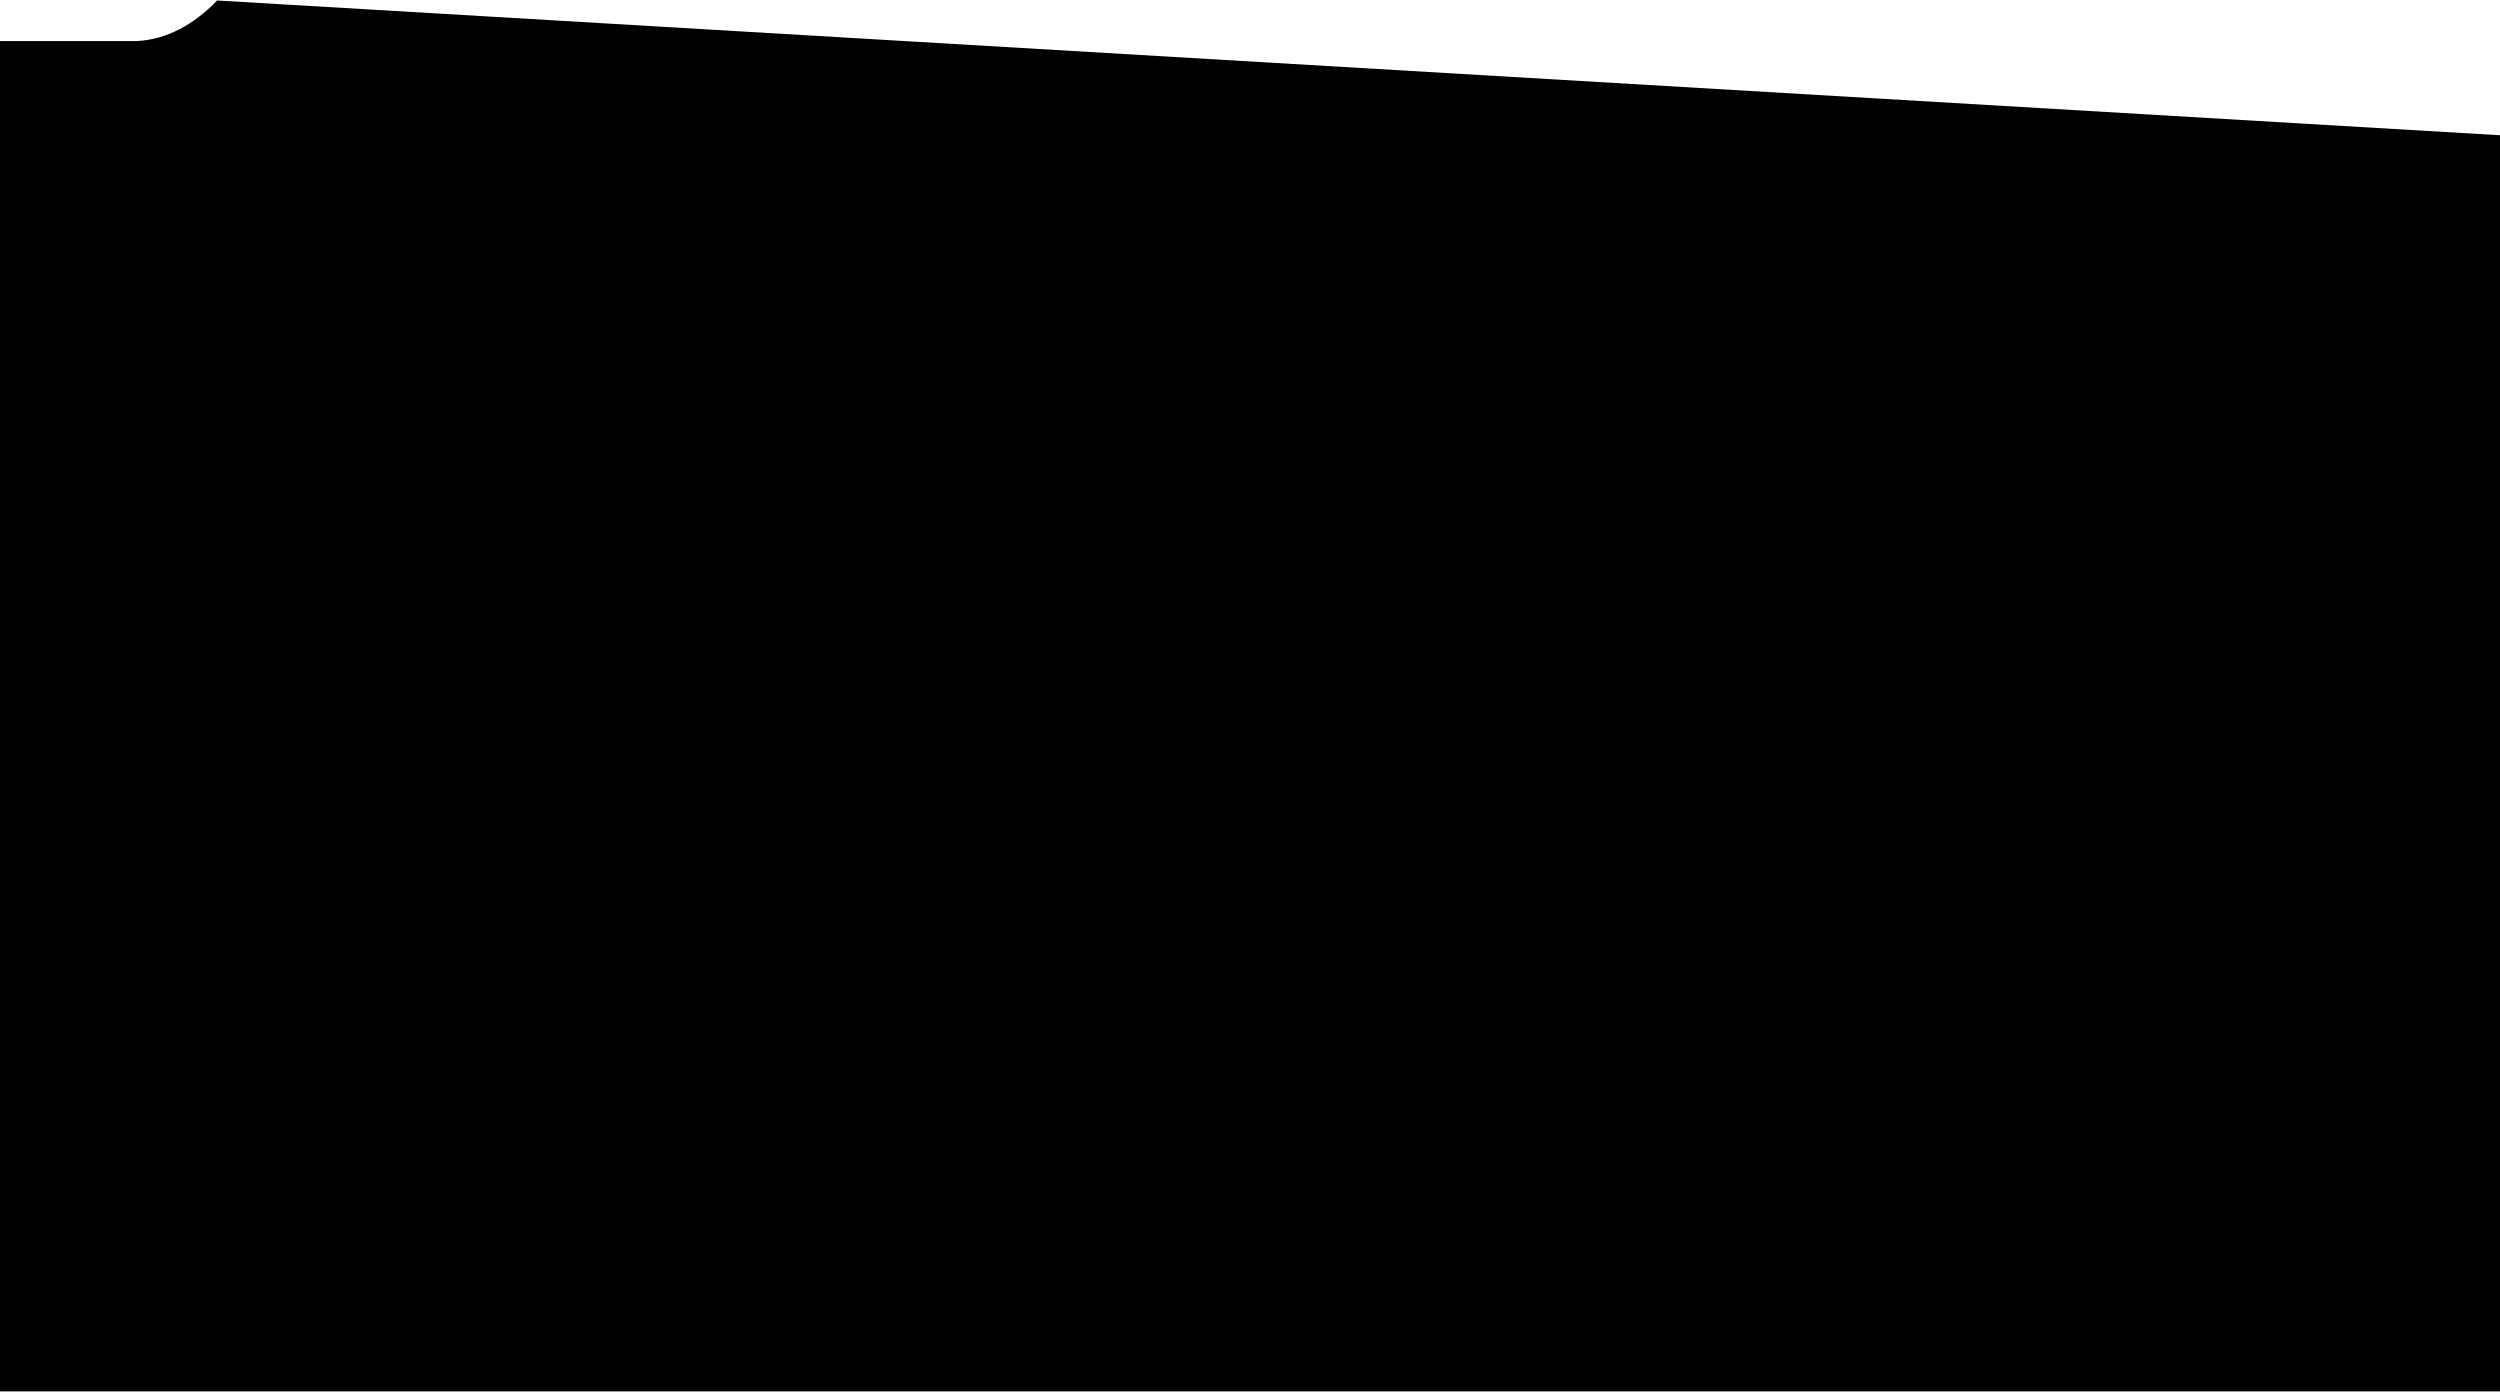
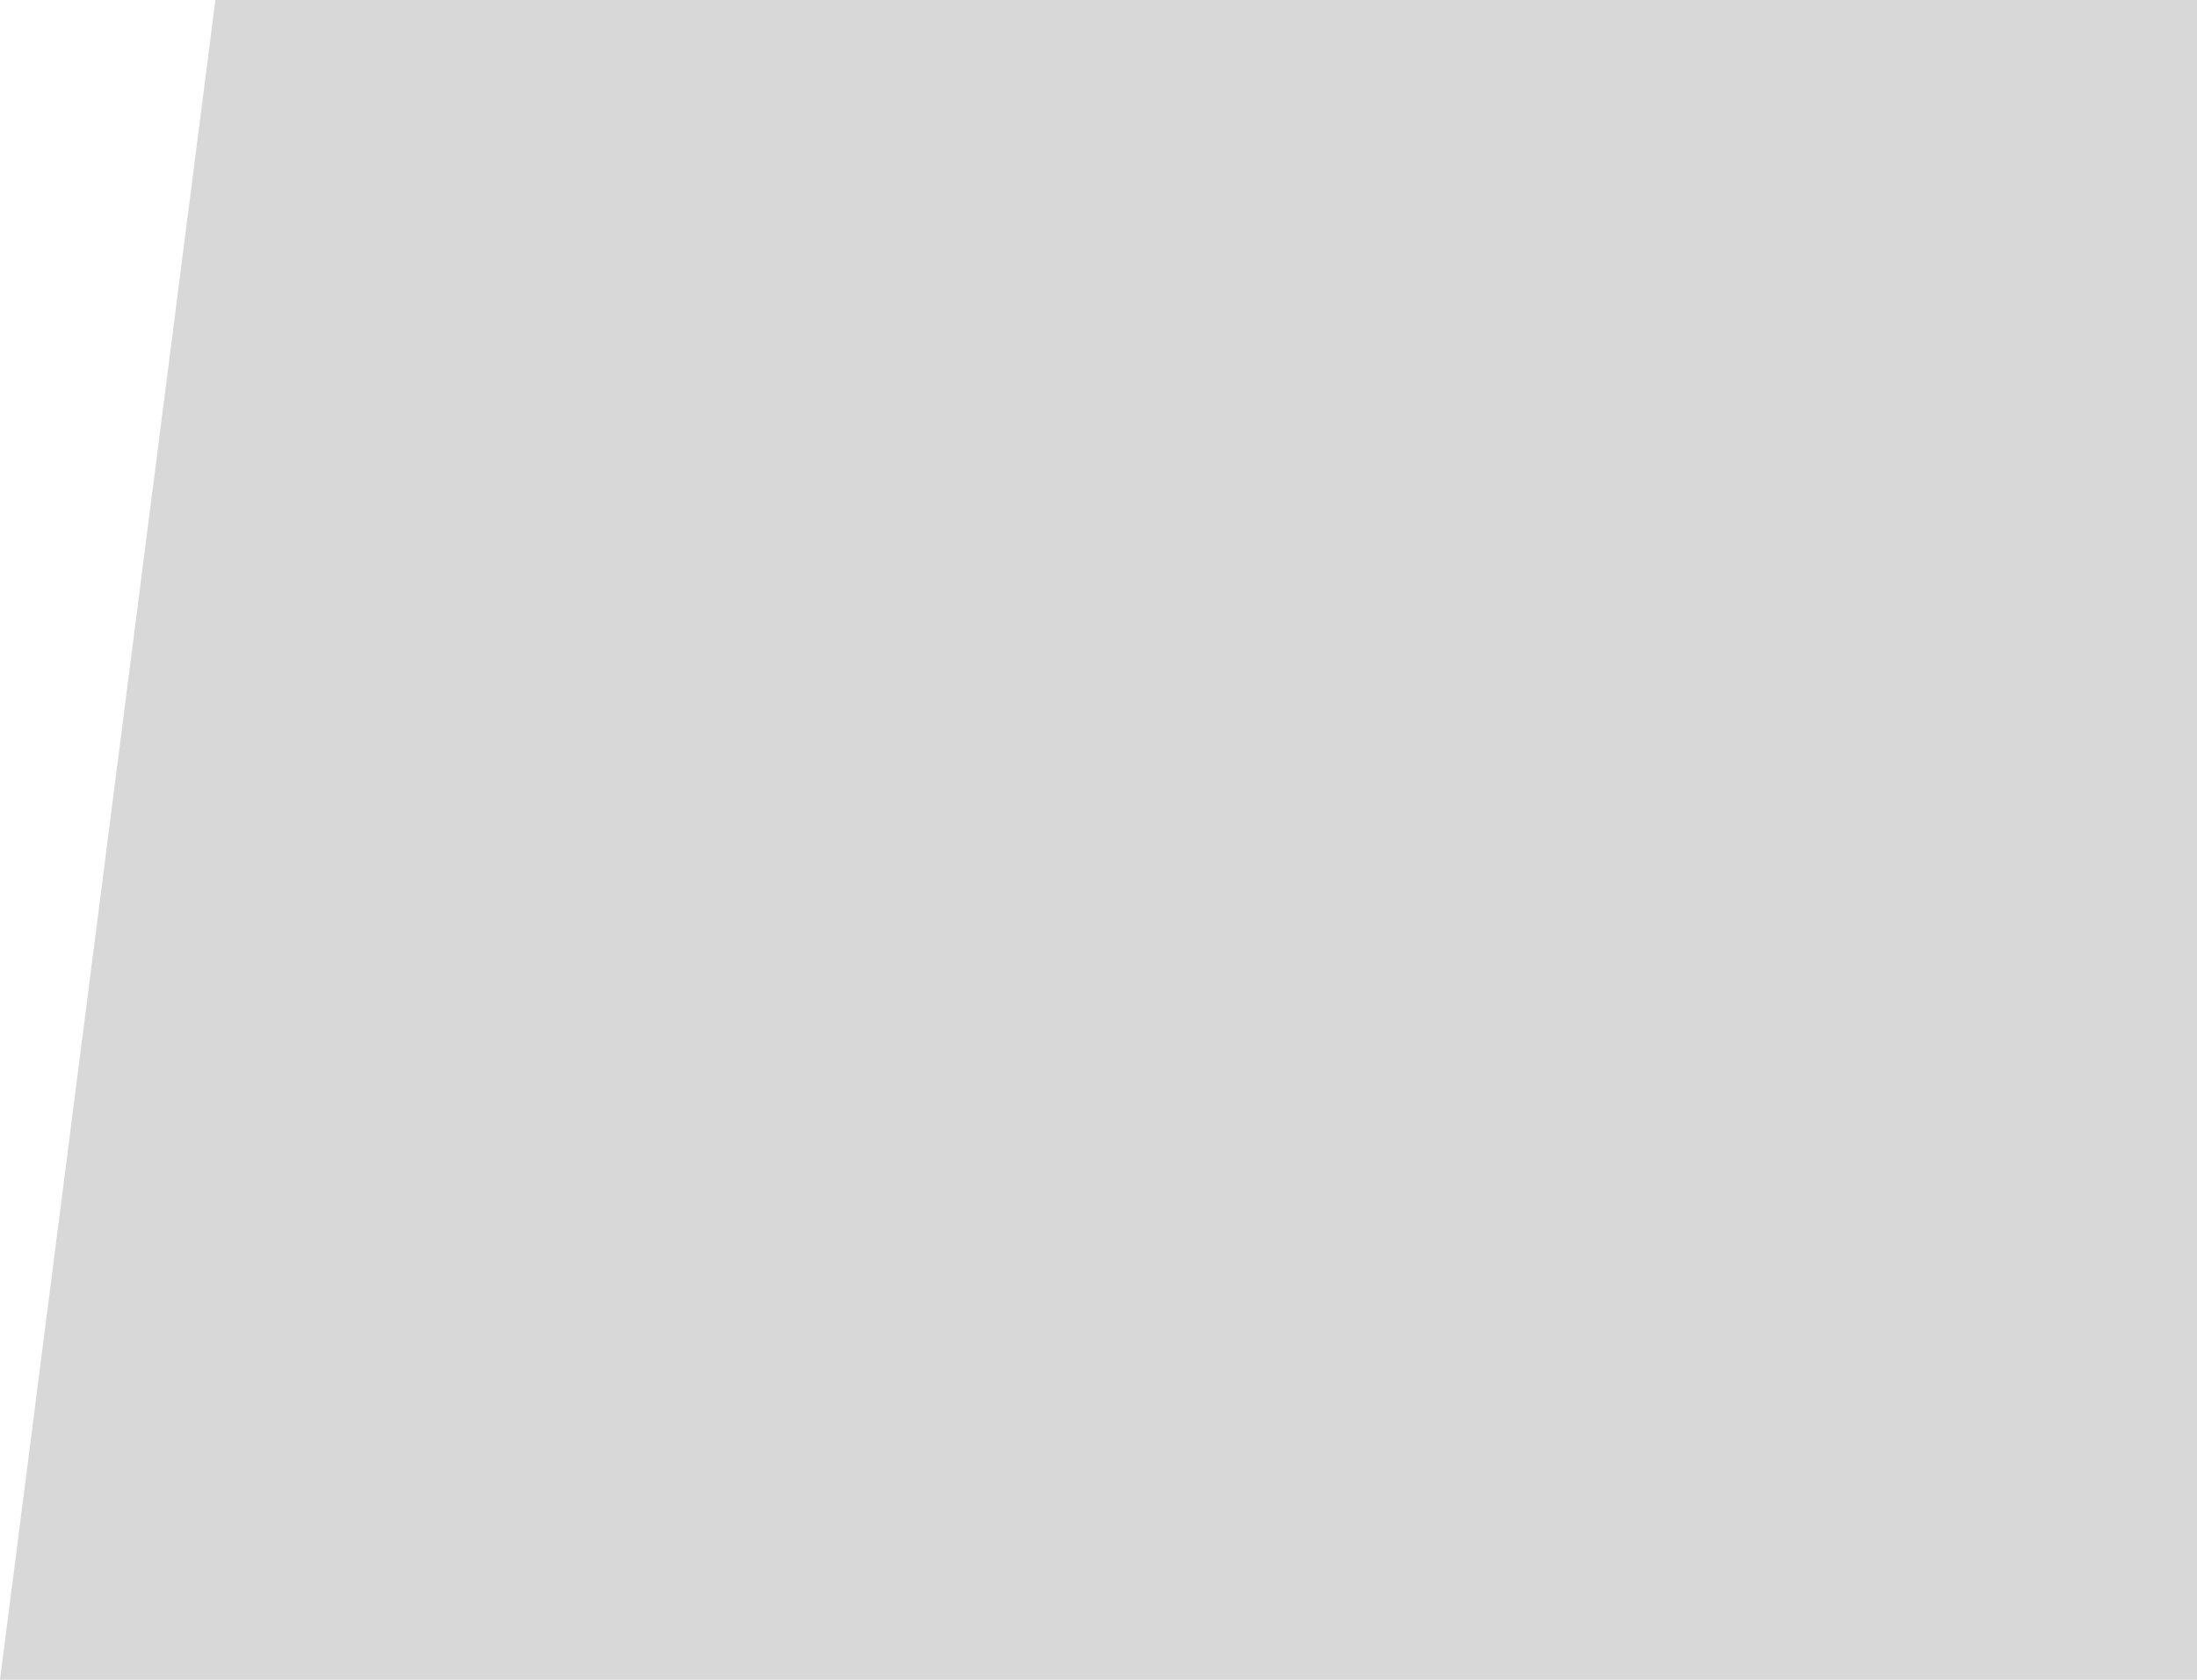
- <svg xmlns="http://www.w3.org/2000/svg" width="548px" height="305px" viewBox="0 0 548 305" version="1.1">
+ <svg xmlns="http://www.w3.org/2000/svg" width="816px" height="624px" viewBox="0 0 816 624" version="1.1">
  <defs />
  <g id="Page-1" stroke="none" stroke-width="1" fill="none" fill-rule="evenodd">
-     <g id="flashlight-mask" fill="#000000">
-       <path d="M0,305 L0,9 L30,9 C36.425,8.675 42.43,5.474 47.589,0.106 L548,29.646 L548,305 L0,305 Z" id="Combined-Shape" />
-     </g>
+     <path d="M80,0 L816,0 L816,624 L0,624 L80,0 Z" id="flashlight-mask" fill="#D8D8D8" />
  </g>
</svg>
